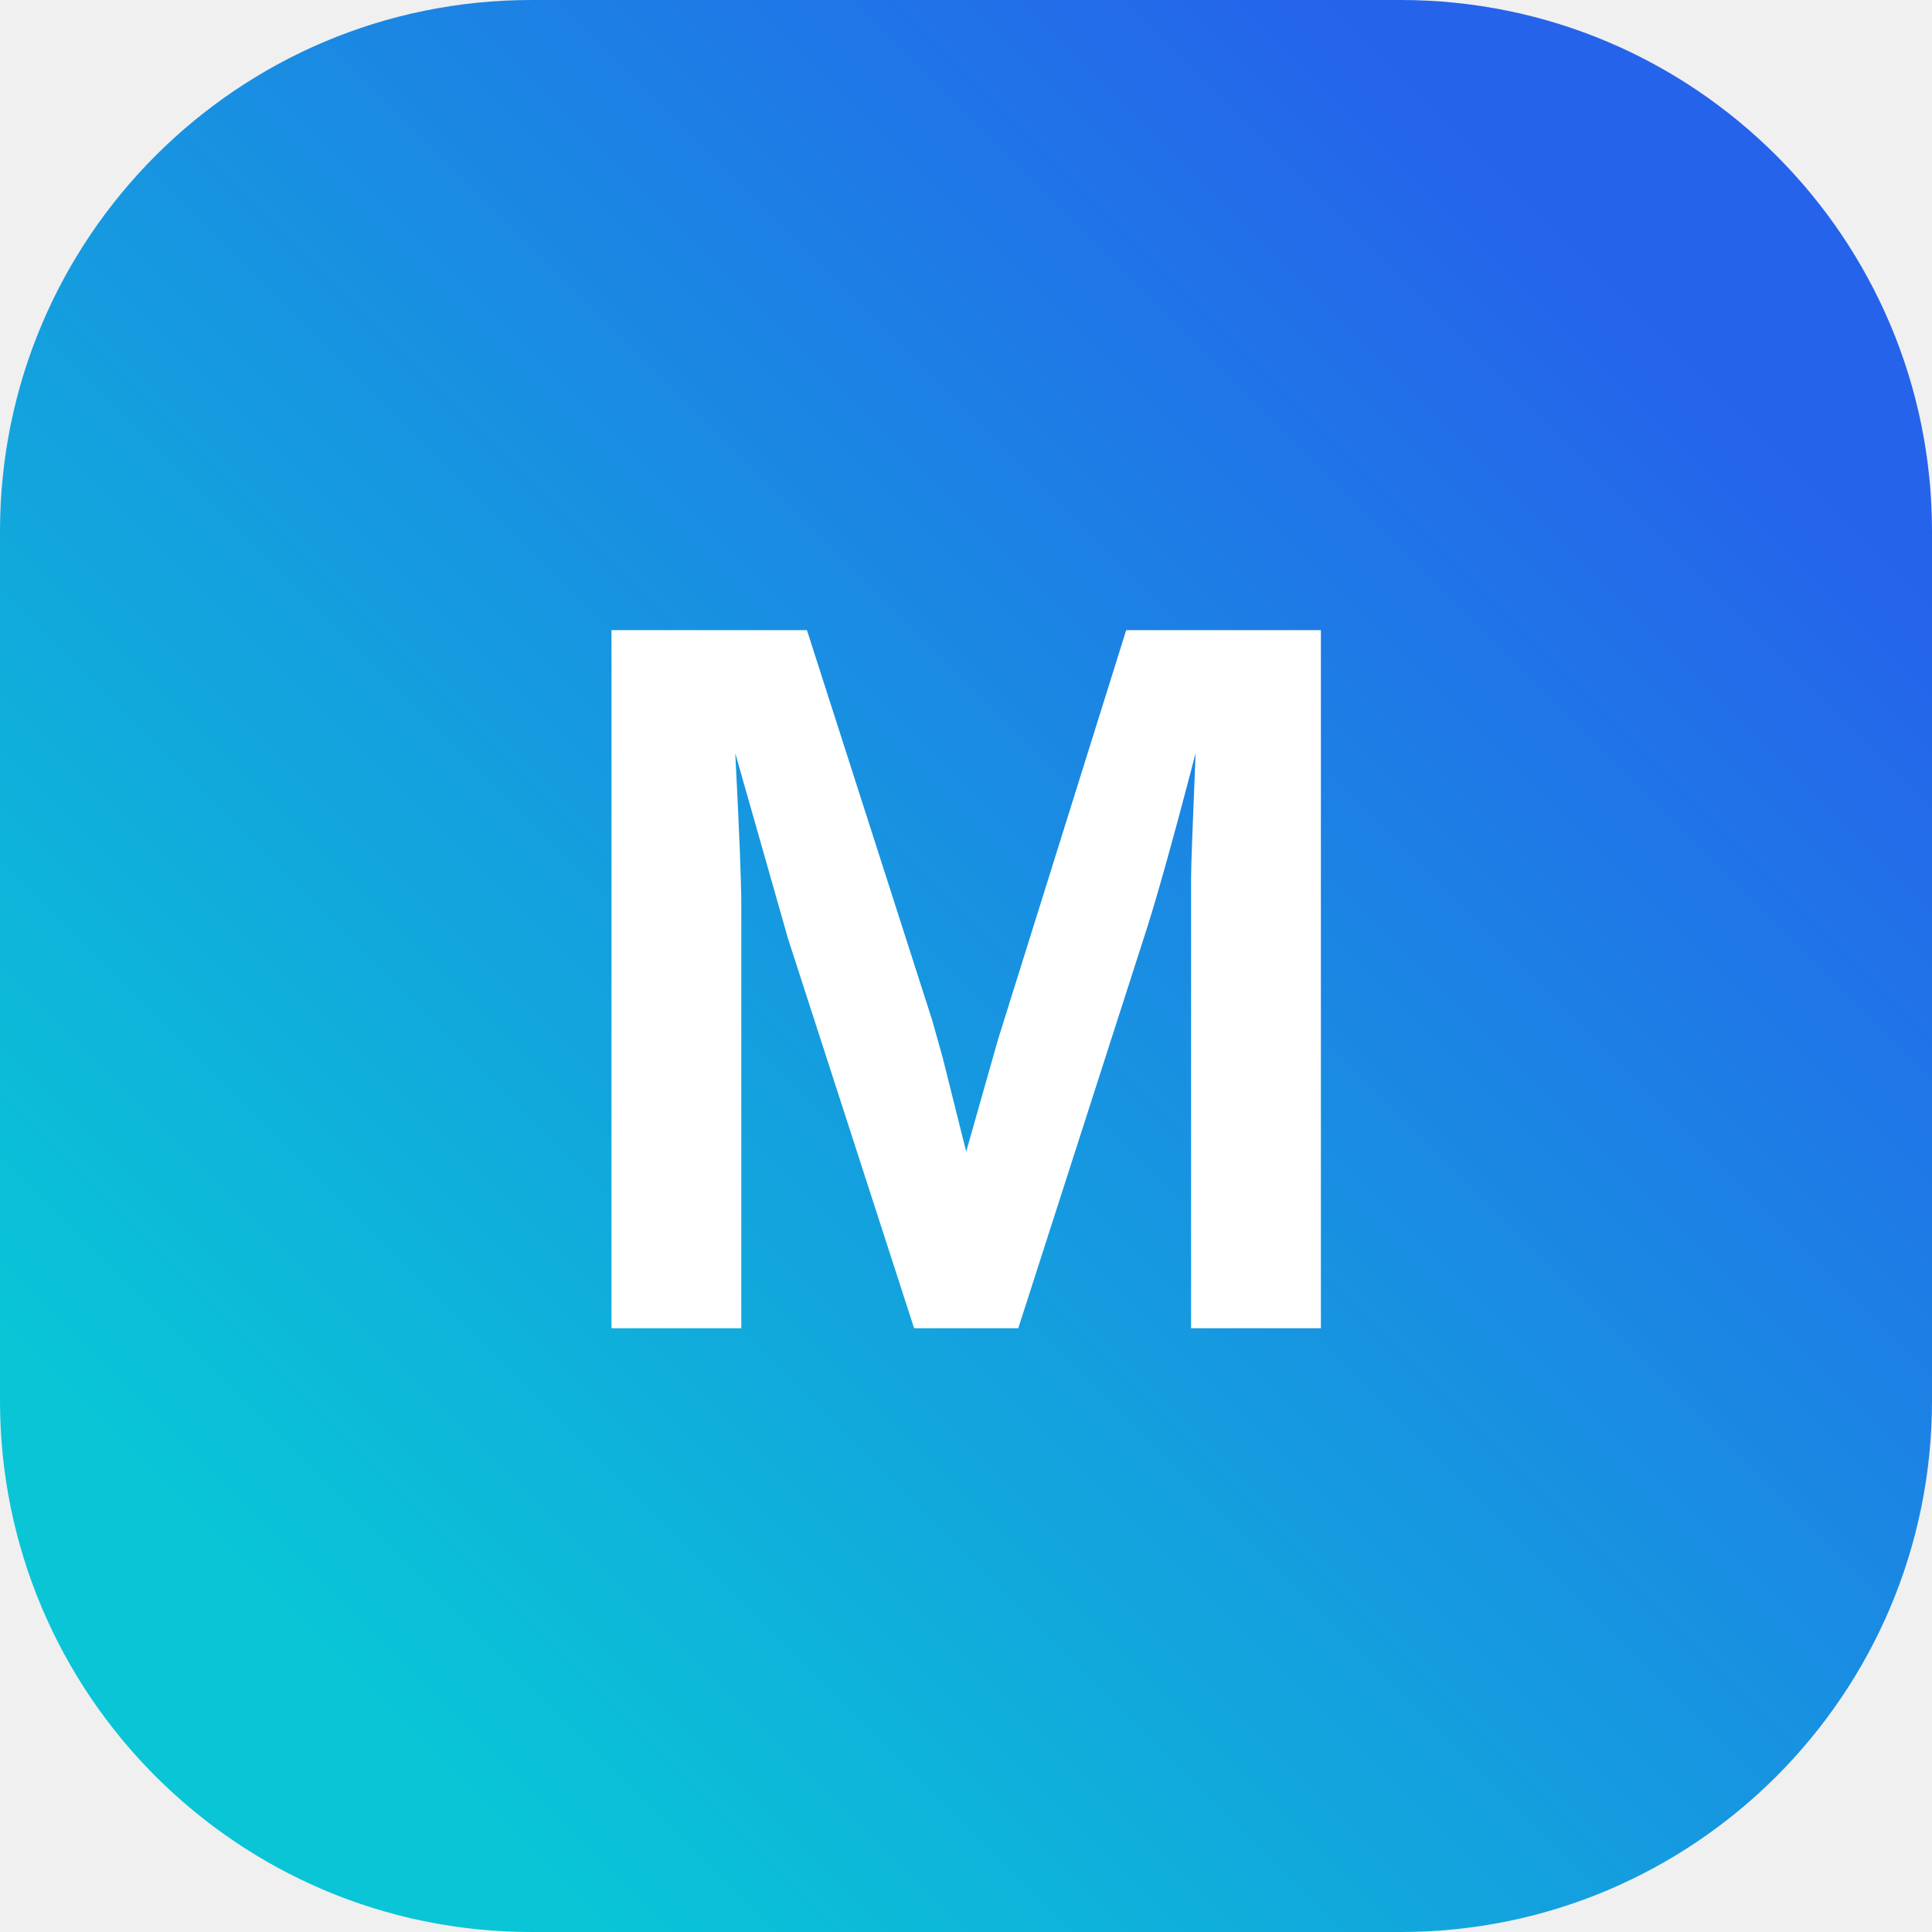
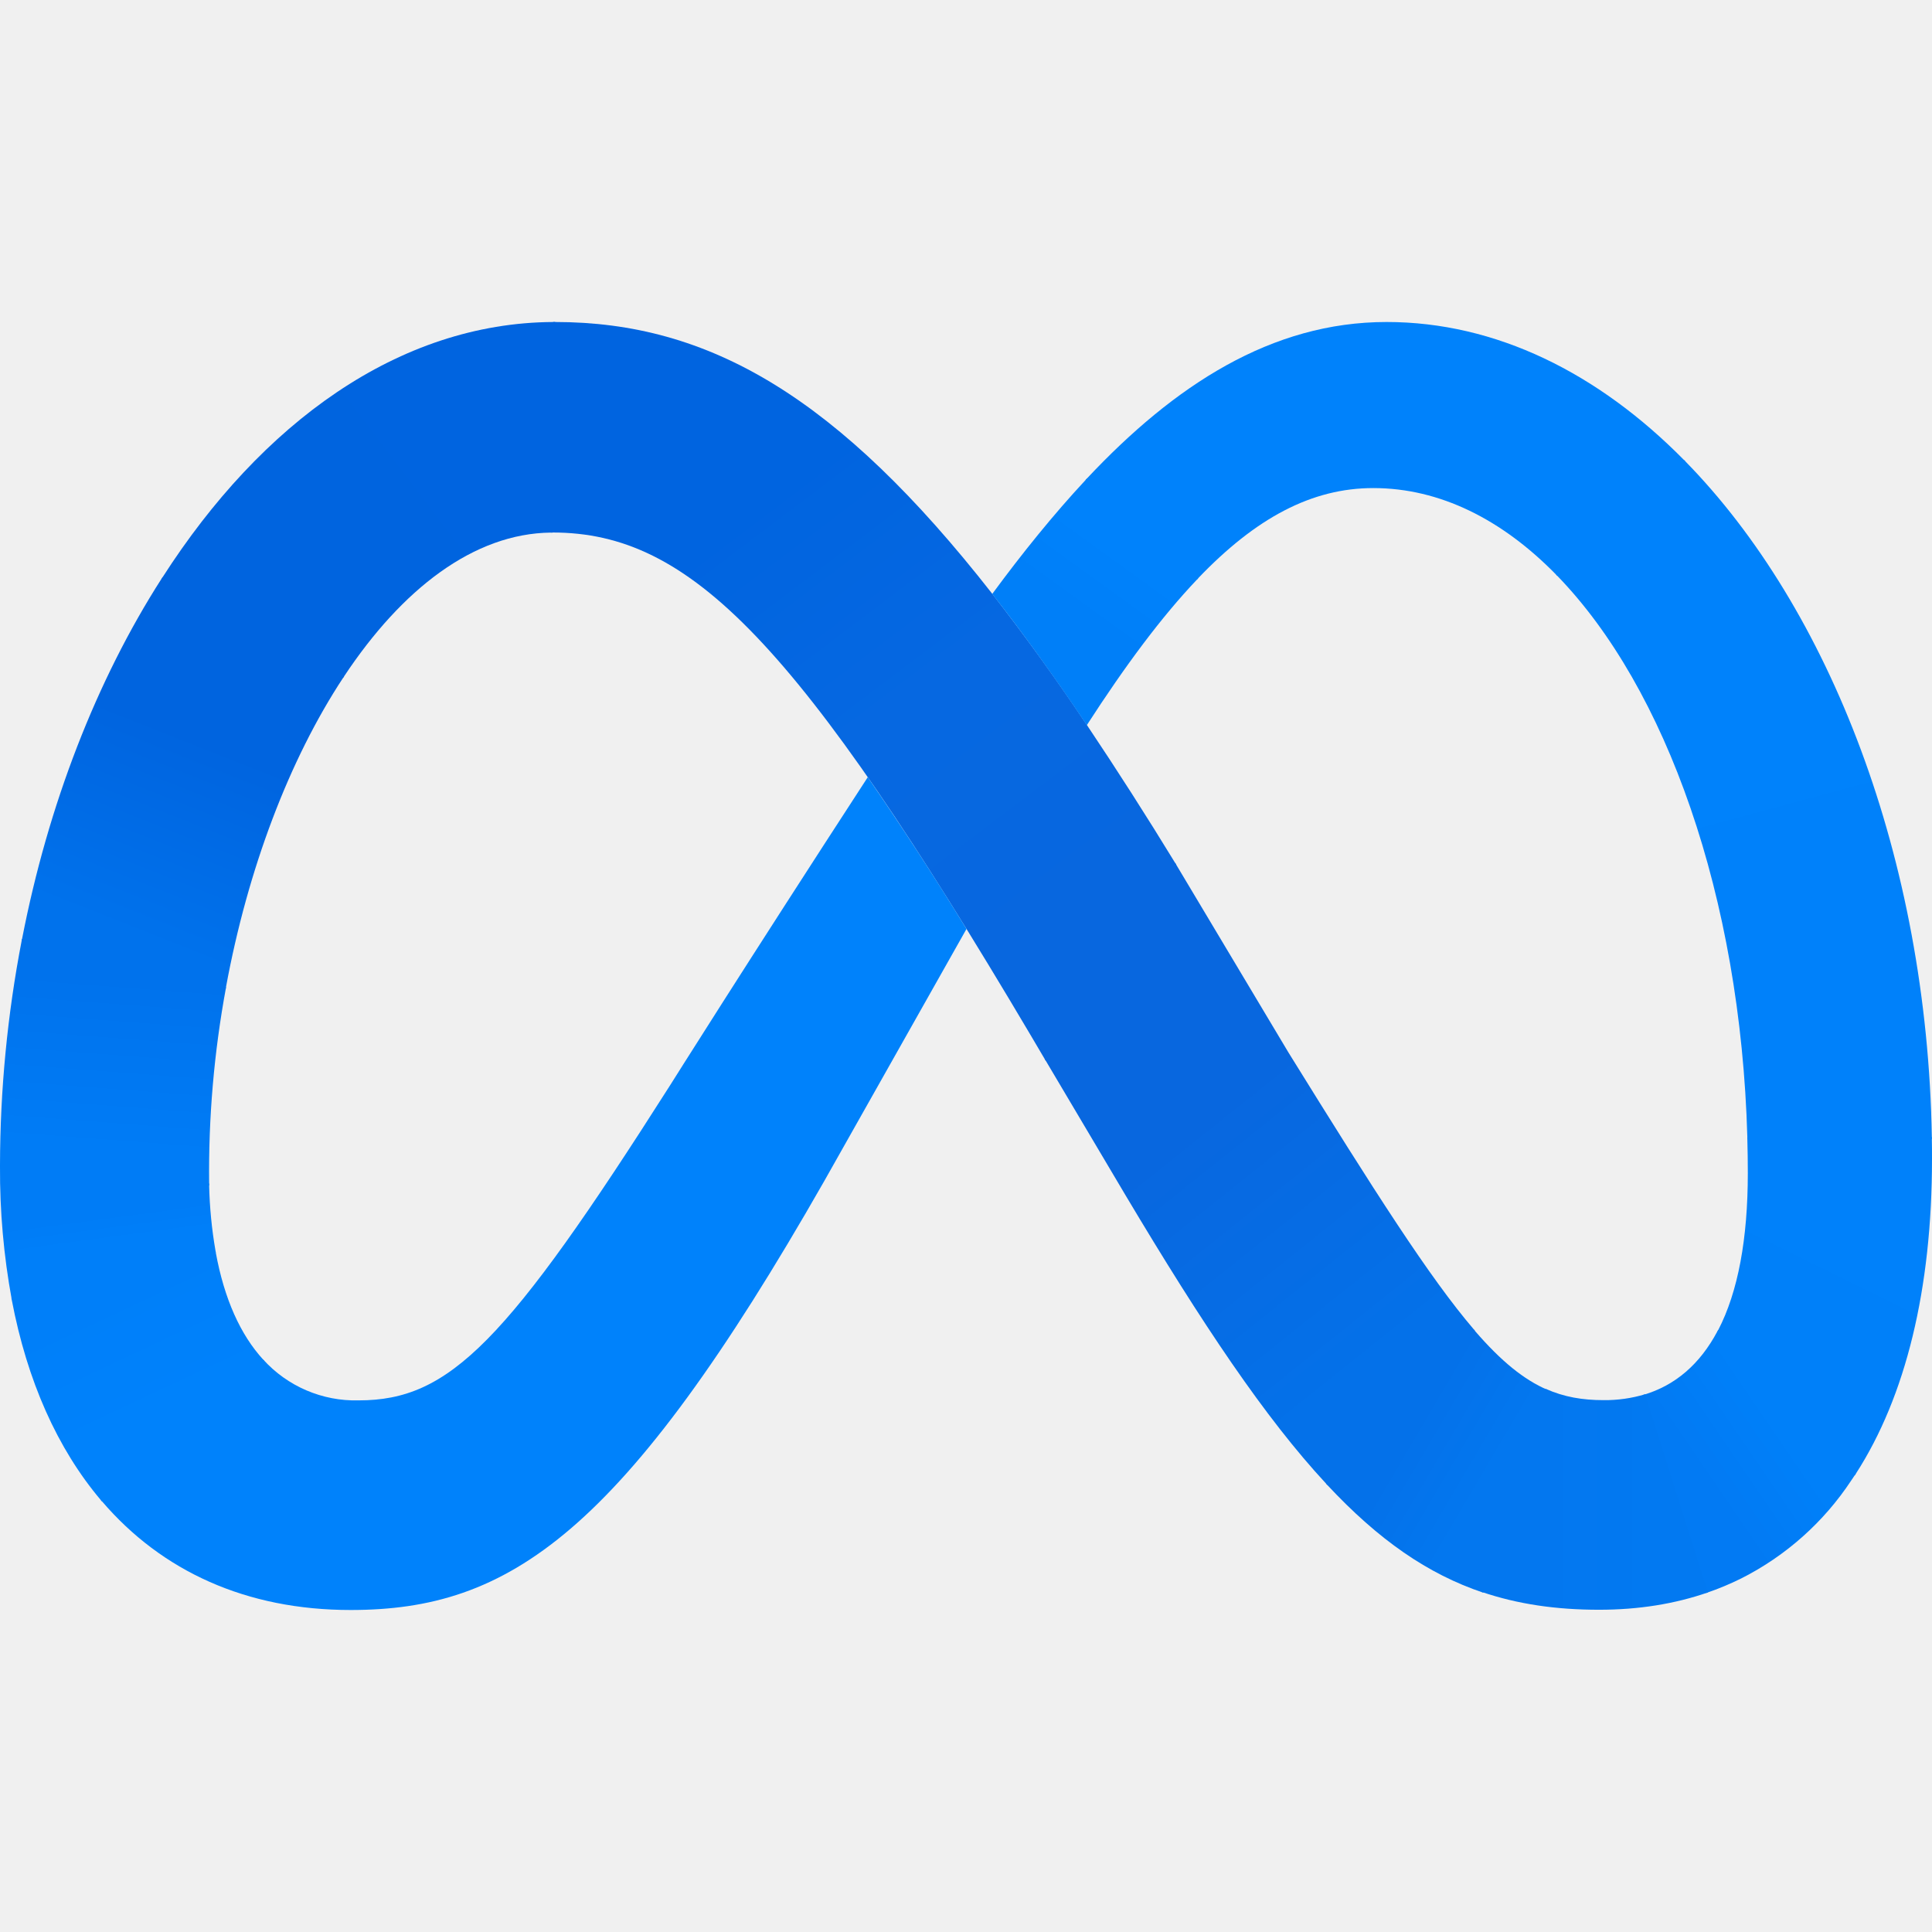
- <svg xmlns="http://www.w3.org/2000/svg" viewBox="0 0 40 40" width="40" height="40">
+ <svg xmlns="http://www.w3.org/2000/svg" height="40" viewBox="0 0 24 24" width="40">
+   <path d="M6.897 4h-.024l-.031 2.615h.022c1.715 0 3.046 1.357 5.94 6.246l.175.297.012.02 1.62-2.438-.012-.019a48.763 48.763 0 00-1.098-1.716 28.01 28.01 0 00-1.175-1.629C10.413 4.932 8.812 4 6.896 4z" fill="url(#lobe-icons-meta-0-_R_0_)" />
+   <path d="M6.873 4C4.95 4.01 3.247 5.258 2.02 7.17a4.352 4.352 0 00-.01.017l2.254 1.231.011-.017c.718-1.083 1.61-1.774 2.568-1.785h.021L6.896 4h-.023z" fill="url(#lobe-icons-meta-1-_R_0_)" />
+   <path d="M2.019 7.17l-.011.017C1.2 8.447.598 9.995.274 11.664l-.005.022 2.534.6.004-.022c.27-1.467.786-2.828 1.456-3.845l.011-.017L2.02 7.17z" fill="url(#lobe-icons-meta-2-_R_0_)" />
+   <path d="M2.807 12.264l-2.533-.6-.005.022c-.177.918-.267 1.851-.269 2.786v.023l2.598.233v-.023a12.591 12.591 0 01.21-2.44z" fill="url(#lobe-icons-meta-3-_R_0_)" />
+   <path d="M2.677 15.537a5.462 5.462 0 01-.079-.813v-.022L0 14.468v.024a8.89 8.89 0 00.146 1.652l2.535-.585a4.106 4.106 0 01-.004-.022z" fill="url(#lobe-icons-meta-4-_R_0_)" />
+   <path d="M3.27 16.89c-.284-.31-.484-.756-.589-1.328l-.004-.021-2.535.585.004.021c.192 1.01.568 1.85 1.106 2.487l.014.017 2.018-1.745a2.106 2.106 0 01-.015-.016z" fill="url(#lobe-icons-meta-5-_R_0_)" />
+   <path d="M10.78 9.654c-1.528 2.35-2.454 3.825-2.454 3.825-2.035 3.2-2.739 3.917-3.871 3.917a1.545 1.545 0 01-1.186-.508l-2.017 1.744.014.017C2.01 19.518 3.058 20 4.356 20c1.963 0 3.374-.928 5.884-5.33l1.766-3.13a41.283 41.283 0 00-1.227-1.886z" fill="#0082FB" />
+   <path d="M13.502 5.946l-.016.016c-.4.43-.786.908-1.16 1.416.378.483.768 1.024 1.175 1.63.48-.743.928-1.345 1.367-1.807l.016-.016-1.382-1.24z" fill="url(#lobe-icons-meta-6-_R_0_)" />
+   <path d="M20.918 5.713C19.853 4.633 18.583 4 17.225 4c-1.432 0-2.637.787-3.723 1.944l-.016.016 1.382 1.24.016-.017c.715-.747 1.408-1.12 2.176-1.12.826 0 1.6.39 2.27 1.075l.015.016 1.589-1.425-.016-.016z" fill="#0082FB" />
+   <path d="M23.998 14.125c-.06-3.467-1.27-6.566-3.064-8.396l-.016-.016-1.588 1.424.015.016c1.35 1.392 2.277 3.98 2.361 6.971v.023h2.292v-.022z" fill="url(#lobe-icons-meta-7-_R_0_)" />
+   <path d="M23.998 14.15v-.023h-2.292v.022c.004.14.006.282.006.424 0 .815-.121 1.474-.368 1.95l-.011.022 1.708 1.782.013-.02c.62-.96.946-2.293.946-3.91 0-.083 0-.165-.002-.247z" fill="url(#lobe-icons-meta-8-_R_0_)" />
+   <path d="M21.344 16.52l-.011.02c-.214.402-.519.67-.917.787l.778 2.462a3.493 3.493 0 00.438-.182 3.558 3.558 0 001.366-1.218l.044-.065.012-.02-1.71-1.784z" fill="url(#lobe-icons-meta-9-_R_0_)" />
+   <path d="M19.92 17.393c-.262 0-.492-.039-.718-.14l-.798 2.522c.449.153.927.222 1.46.222.492 0 .943-.073 1.352-.215l-.78-2.462c-.167.05-.341.075-.517.073z" fill="url(#lobe-icons-meta-10-_R_0_)" />
+   <path d="M18.323 16.534l-.014-.017-1.836 1.914.016.017c.637.682 1.246 1.105 1.937 1.337l.797-2.52c-.291-.125-.573-.353-.9-.731z" fill="url(#lobe-icons-meta-11-_R_0_)" />
+   <path d="M18.309 16.515c-.55-.642-1.232-1.712-2.303-3.44l-1.396-2.336-.011-.02-1.62 2.438.012.02.989 1.668c.959 1.61 1.74 2.774 2.493 3.585l.016.016 1.834-1.914a2.353 2.353 0 01-.014-.017z" fill="url(#lobe-icons-meta-12-_R_0_)" />
  <defs>
-     <linearGradient id="g" gradientTransform="rotate(135 .5 .5)">
-       <stop offset="0" stop-color="#2563eb" />
-       <stop offset="1" stop-color="#09c5d6" />
+     <linearGradient id="lobe-icons-meta-0-_R_0_" x1="75.897%" x2="26.312%" y1="89.199%" y2="12.194%">
+       <stop offset=".06%" stop-color="#0867DF" />
+       <stop offset="45.39%" stop-color="#0668E1" />
+       <stop offset="85.91%" stop-color="#0064E0" />
+     </linearGradient>
+     <linearGradient id="lobe-icons-meta-1-_R_0_" x1="21.67%" x2="97.068%" y1="75.874%" y2="23.985%">
+       <stop offset="13.23%" stop-color="#0064DF" />
+       <stop offset="99.88%" stop-color="#0064E0" />
+     </linearGradient>
+     <linearGradient id="lobe-icons-meta-2-_R_0_" x1="38.263%" x2="60.895%" y1="89.127%" y2="16.131%">
+       <stop offset="1.47%" stop-color="#0072EC" />
+       <stop offset="68.81%" stop-color="#0064DF" />
+     </linearGradient>
+     <linearGradient id="lobe-icons-meta-3-_R_0_" x1="47.032%" x2="52.15%" y1="90.19%" y2="15.745%">
+       <stop offset="7.31%" stop-color="#007CF6" />
+       <stop offset="99.43%" stop-color="#0072EC" />
+     </linearGradient>
+     <linearGradient id="lobe-icons-meta-4-_R_0_" x1="52.155%" x2="47.591%" y1="58.301%" y2="37.004%">
+       <stop offset="7.31%" stop-color="#007FF9" />
+       <stop offset="100%" stop-color="#007CF6" />
+     </linearGradient>
+     <linearGradient id="lobe-icons-meta-5-_R_0_" x1="37.689%" x2="61.961%" y1="12.502%" y2="63.624%">
+       <stop offset="7.31%" stop-color="#007FF9" />
+       <stop offset="100%" stop-color="#0082FB" />
+     </linearGradient>
+     <linearGradient id="lobe-icons-meta-6-_R_0_" x1="34.808%" x2="62.313%" y1="68.859%" y2="23.174%">
+       <stop offset="27.99%" stop-color="#007FF8" />
+       <stop offset="91.41%" stop-color="#0082FB" />
+     </linearGradient>
+     <linearGradient id="lobe-icons-meta-7-_R_0_" x1="43.762%" x2="57.602%" y1="6.235%" y2="98.514%">
+       <stop offset="0%" stop-color="#0082FB" />
+       <stop offset="99.95%" stop-color="#0081FA" />
+     </linearGradient>
+     <linearGradient id="lobe-icons-meta-8-_R_0_" x1="60.055%" x2="39.88%" y1="4.661%" y2="69.077%">
+       <stop offset="6.19%" stop-color="#0081FA" />
+       <stop offset="100%" stop-color="#0080F9" />
+     </linearGradient>
+     <linearGradient id="lobe-icons-meta-9-_R_0_" x1="30.282%" x2="61.081%" y1="59.32%" y2="33.244%">
+       <stop offset="0%" stop-color="#027AF3" />
+       <stop offset="100%" stop-color="#0080F9" />
+     </linearGradient>
+     <linearGradient id="lobe-icons-meta-10-_R_0_" x1="20.433%" x2="82.112%" y1="50.001%" y2="50.001%">
+       <stop offset="0%" stop-color="#0377EF" />
+       <stop offset="99.94%" stop-color="#0279F1" />
+     </linearGradient>
+     <linearGradient id="lobe-icons-meta-11-_R_0_" x1="40.303%" x2="72.394%" y1="35.298%" y2="57.811%">
+       <stop offset=".19%" stop-color="#0471E9" />
+       <stop offset="100%" stop-color="#0377EF" />
+     </linearGradient>
+     <linearGradient id="lobe-icons-meta-12-_R_0_" x1="32.254%" x2="68.003%" y1="19.719%" y2="84.908%">
+       <stop offset="27.65%" stop-color="#0867DF" />
+       <stop offset="100%" stop-color="#0471E9" />
    </linearGradient>
  </defs>
-   <rect width="40" height="40" rx="11" fill="url(#g)" />
-   <text x="20" y="27.5" text-anchor="middle" font-family="Arial, Helvetica, sans-serif" font-size="21" font-weight="700" fill="#fff">M</text>
</svg>
